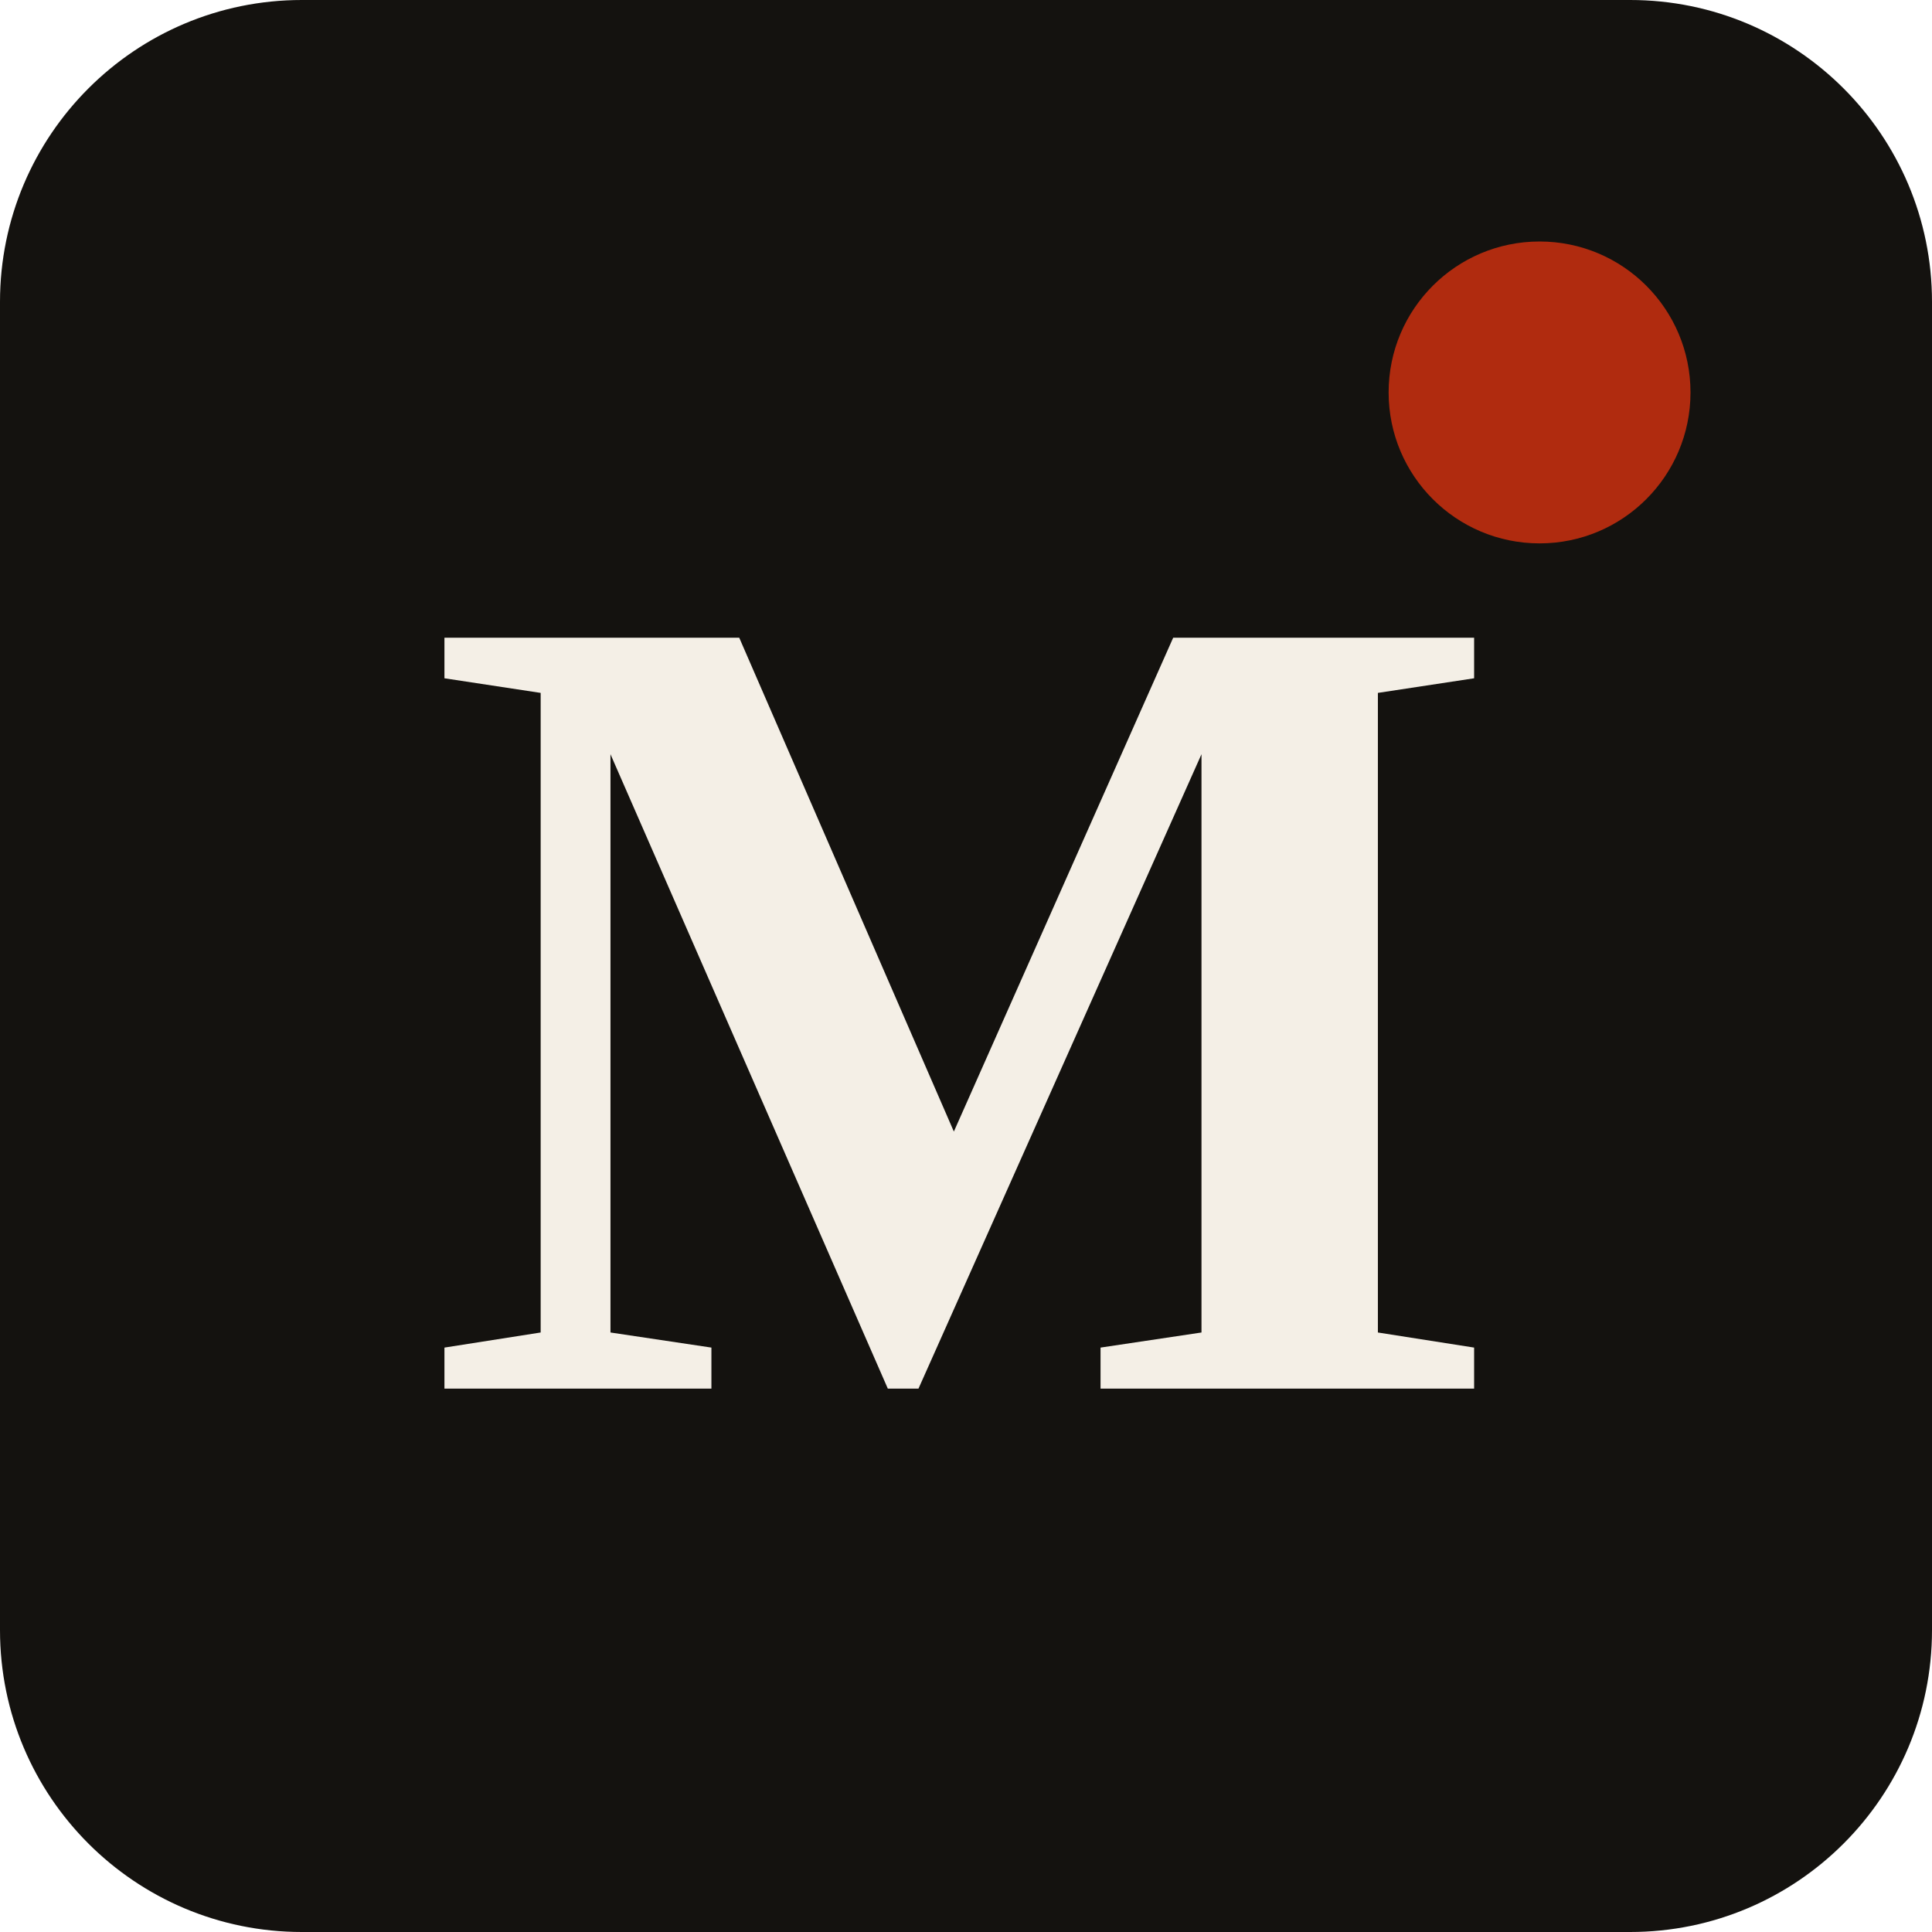
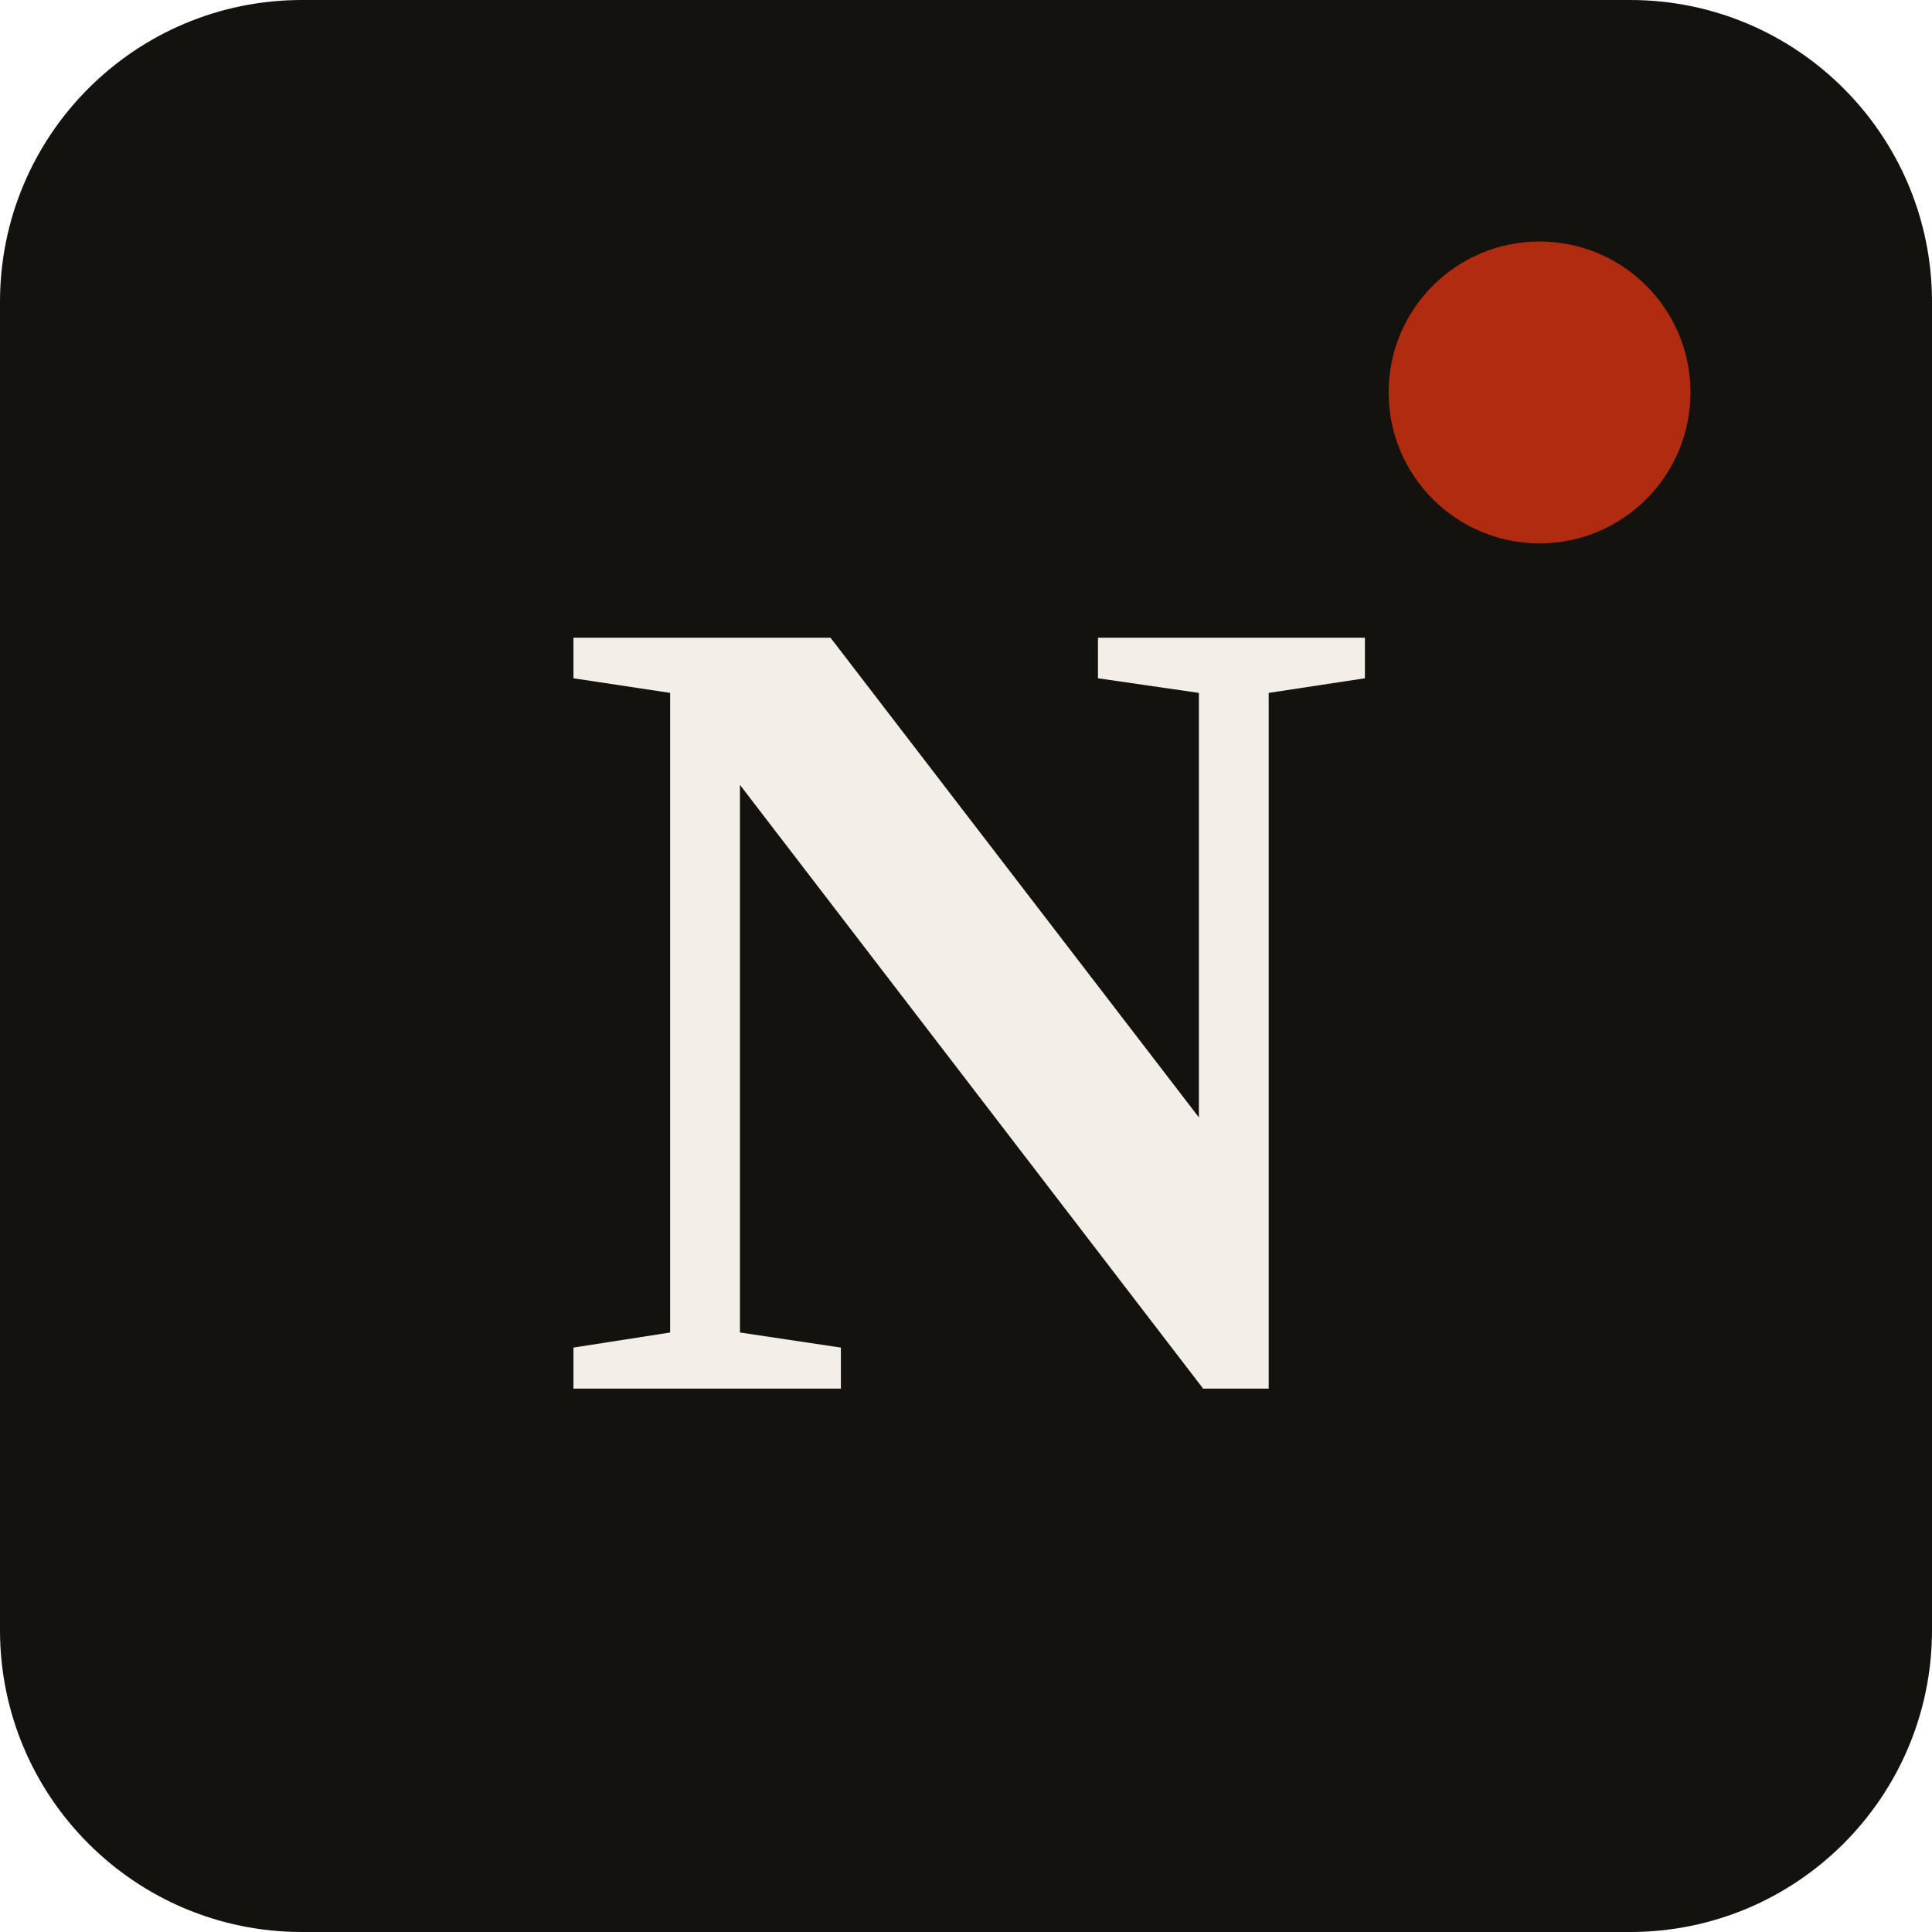
<svg xmlns="http://www.w3.org/2000/svg" viewBox="0 0 64 64" width="64" height="64">
  <rect x="0" y="0" width="64" height="64" rx="10" fill="#14120F" />
-   <text x="32" y="46" text-anchor="middle" font-family="Georgia, 'Times New Roman', serif" font-weight="700" font-size="38" letter-spacing="-1" fill="#F4EFE6">M</text>
+   <text x="32" y="46" text-anchor="middle" font-family="Georgia, 'Times New Roman', serif" font-weight="700" font-size="38" letter-spacing="-1" fill="#F4EFE6">N</text>
  <circle cx="51" cy="13" r="5" fill="#B02B0F" />
</svg>
